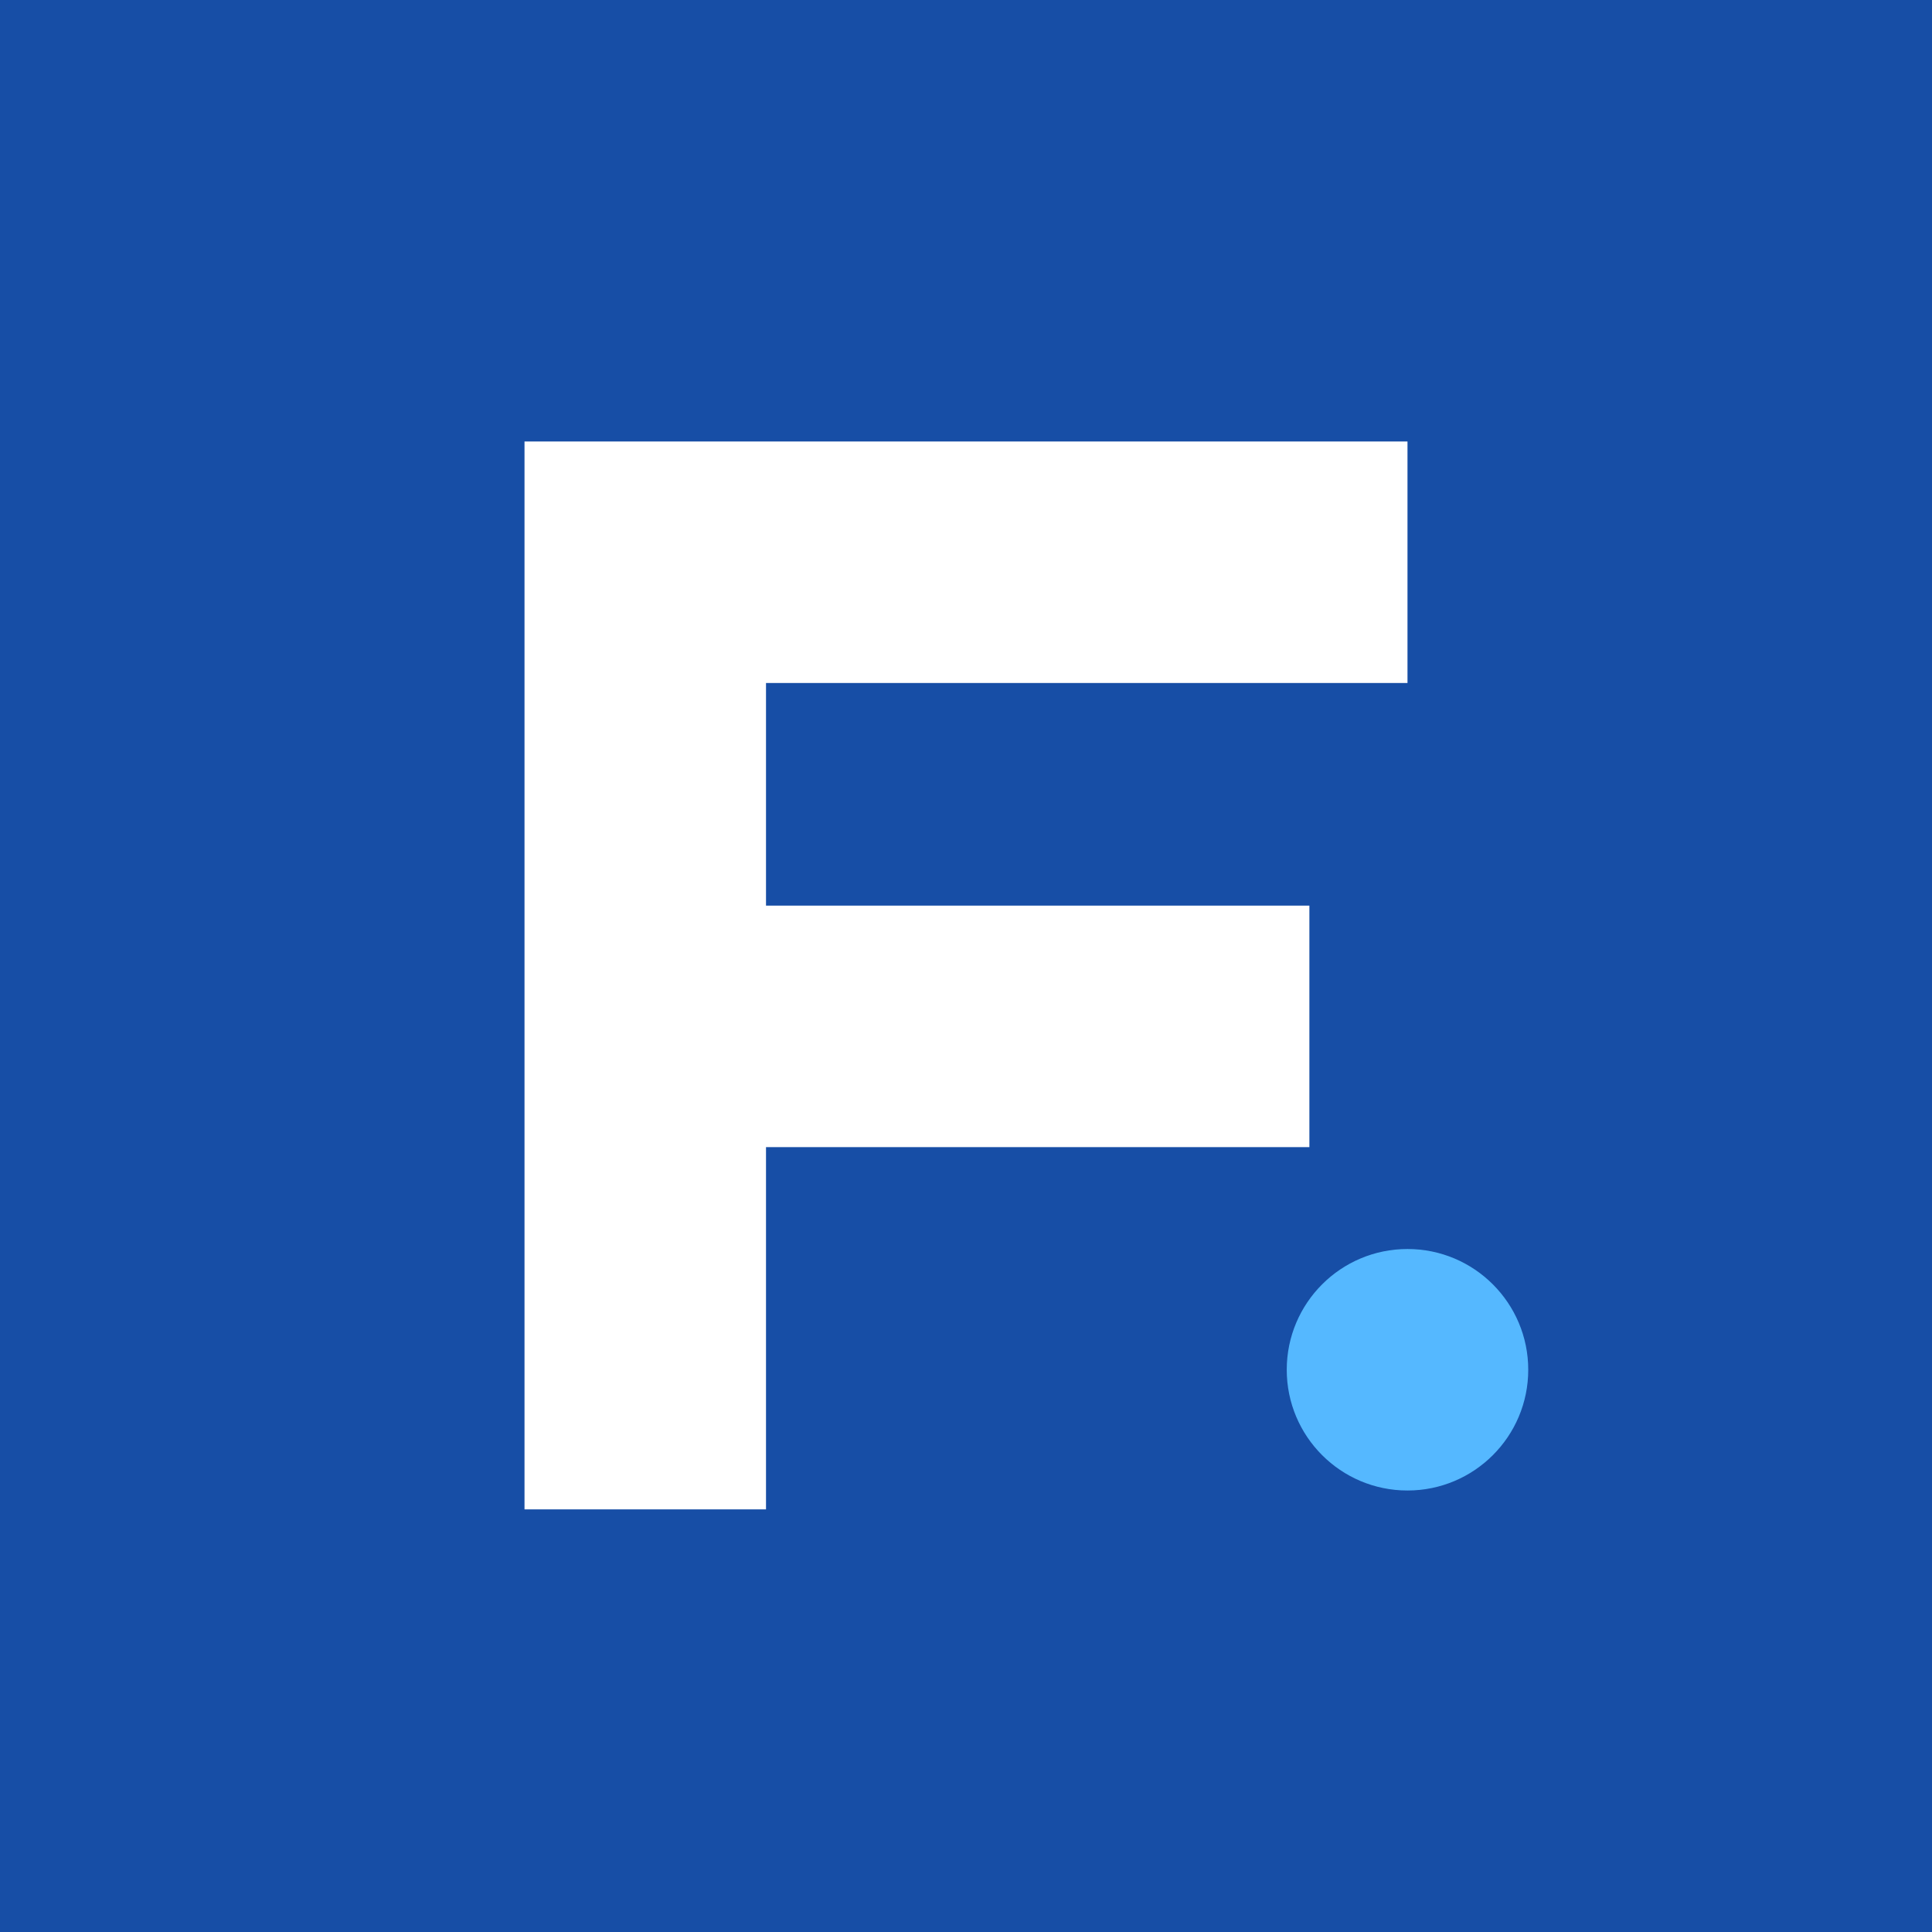
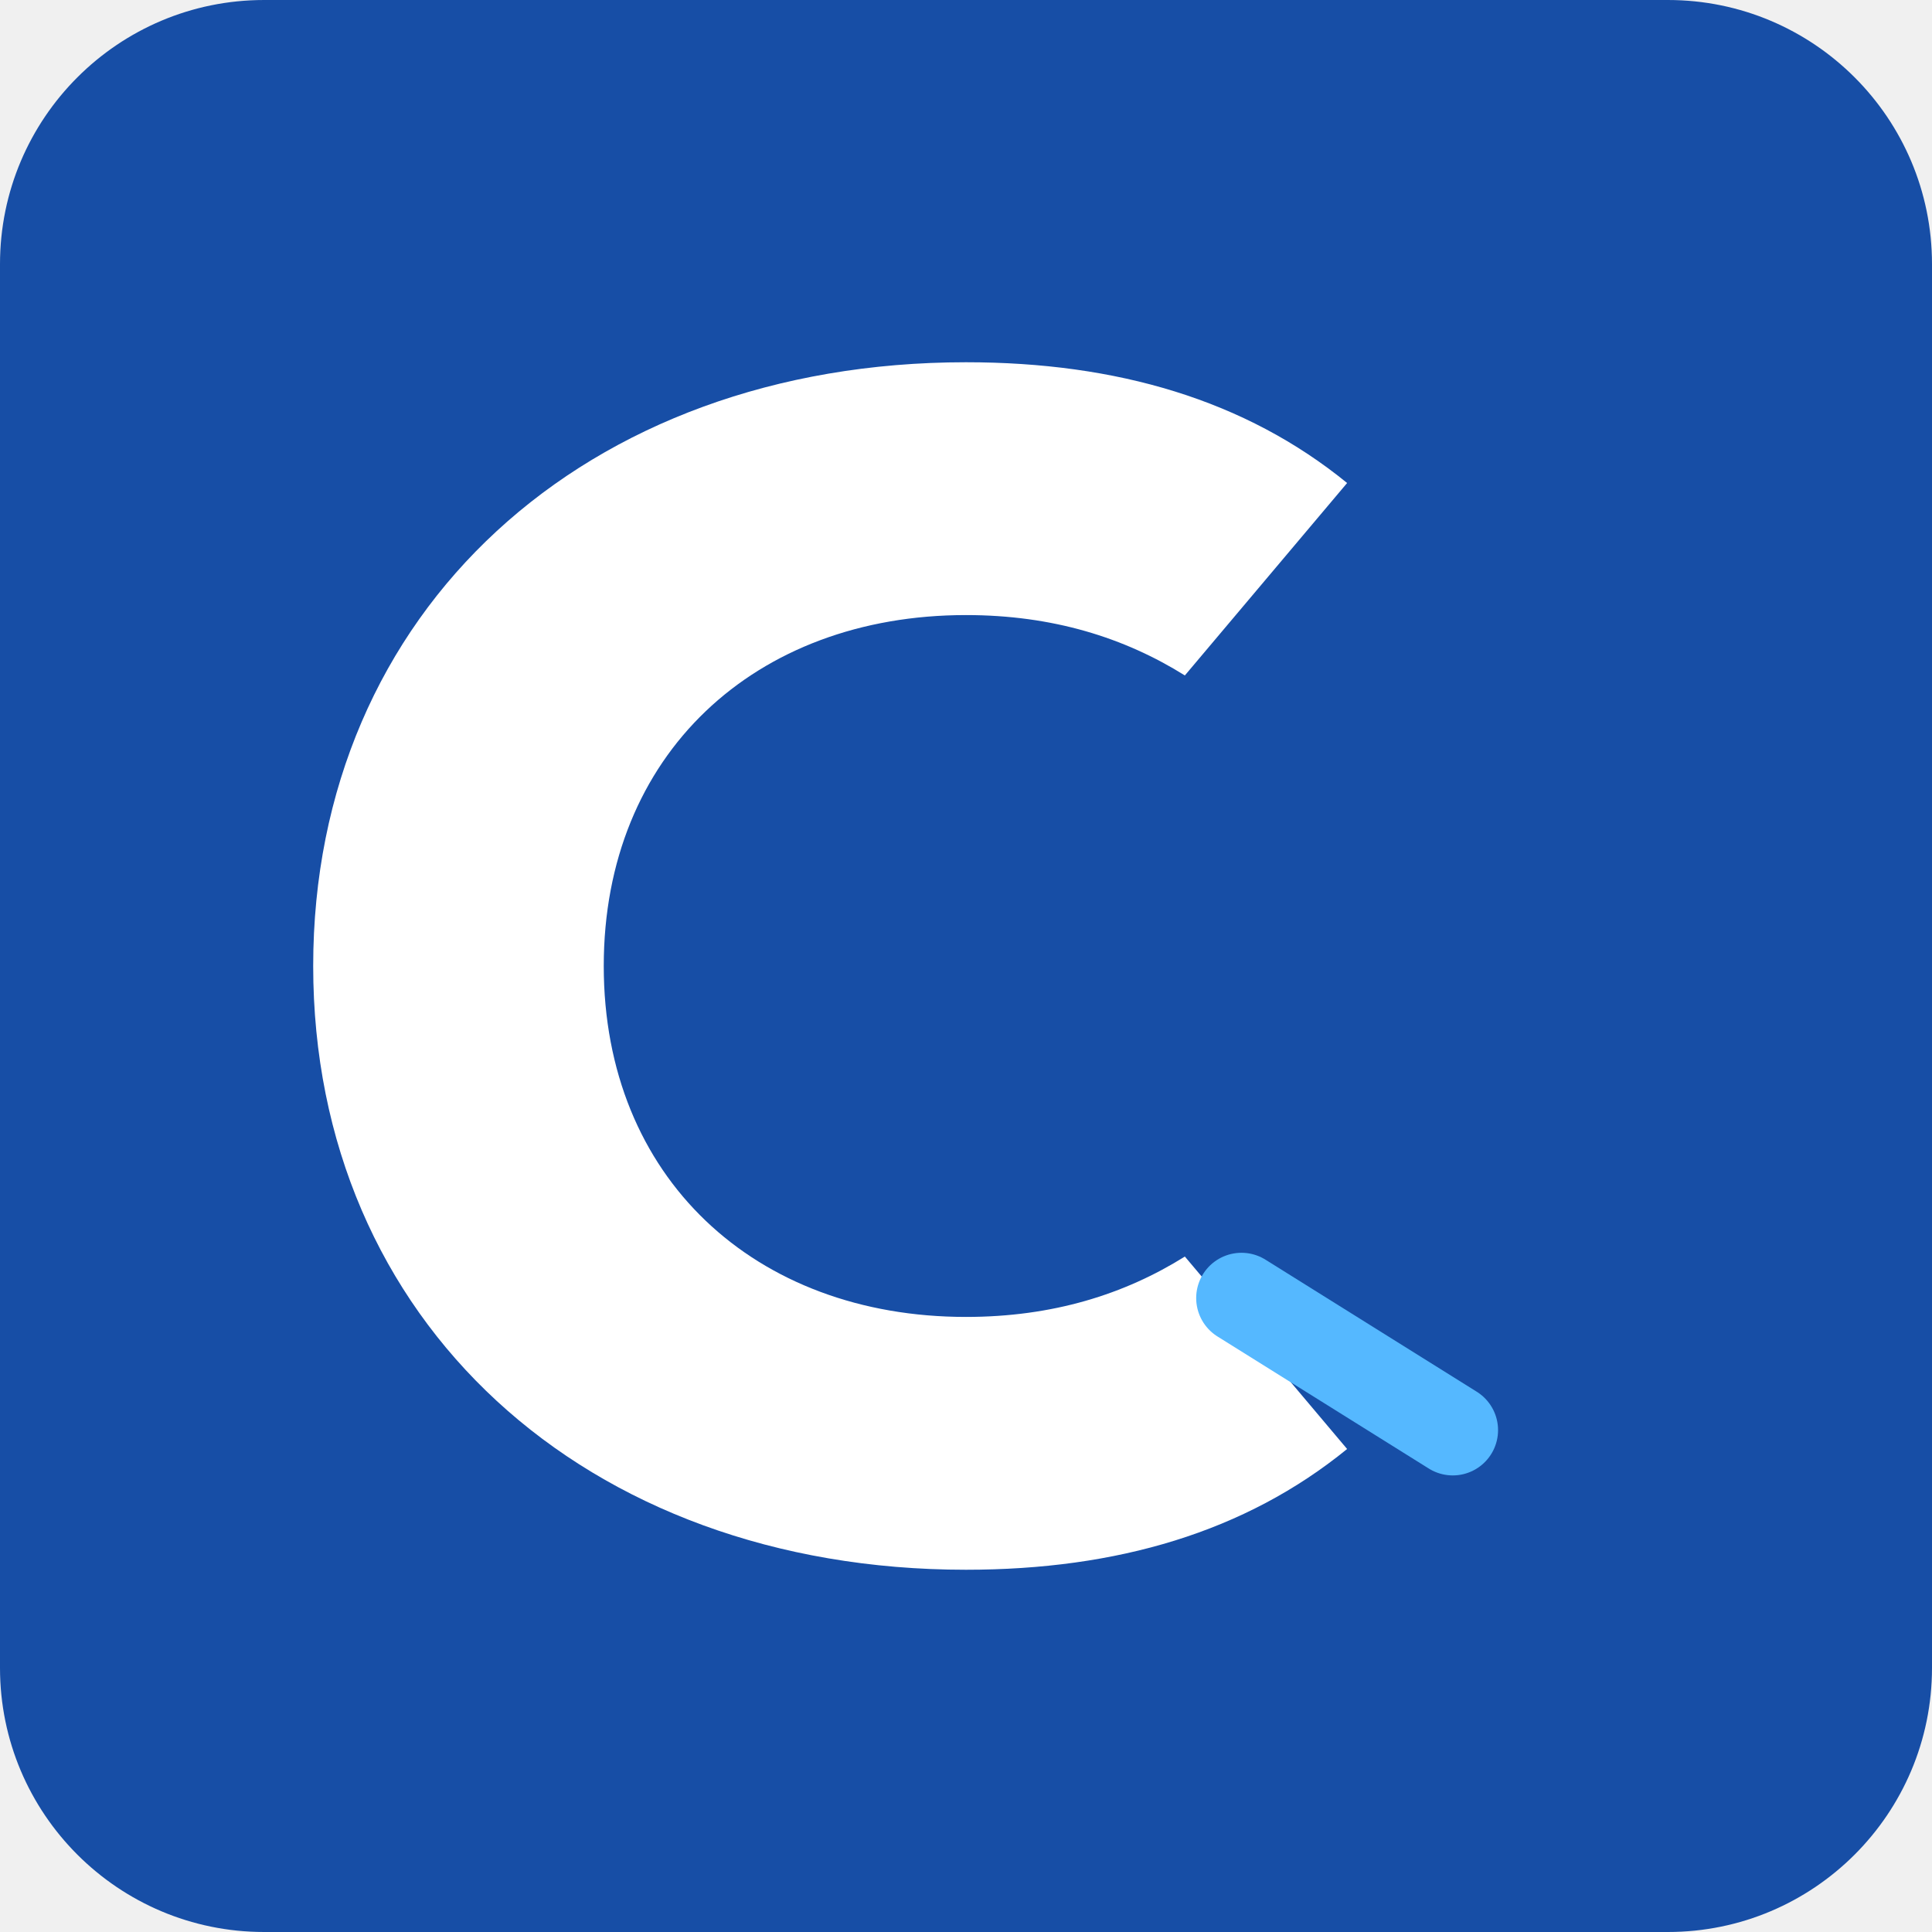
<svg xmlns="http://www.w3.org/2000/svg" viewBox="0 0 512 512">
-   <rect width="512" height="512" fill="#174ea6" />
-   <path d="M139 117h234v64H203v59h144v64H203v96h-64z" fill="#fff" />
-   <circle cx="373" cy="363" r="32" fill="#55b8ff" />
+   <rect width="512" height="512" rx="70" fill="#174ea6" />
+   <path d="M357 128c-27-22-61-32-101-32-101 0-173 66-173 160s72 160 173 160c40 0 74-10 101-32l-43-51c-16 10-35 16-58 16-56 0-96-37-96-93s40-93 96-93c23 0 42 6 58 16z" fill="#fff" />
+   <path d="M329 344l56 35" stroke="#55b8ff" stroke-width="24" stroke-linecap="round" />
</svg>
